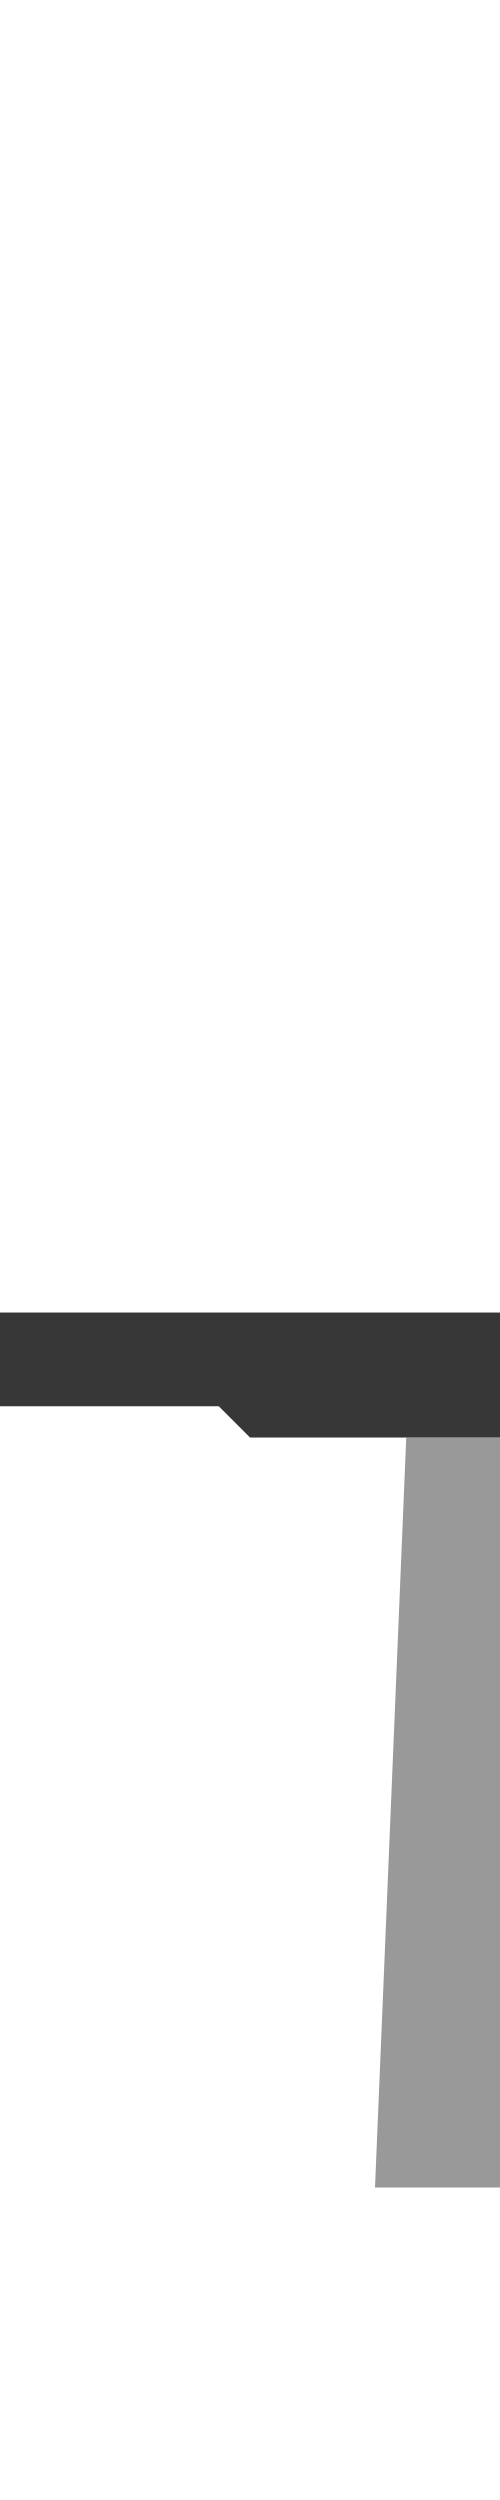
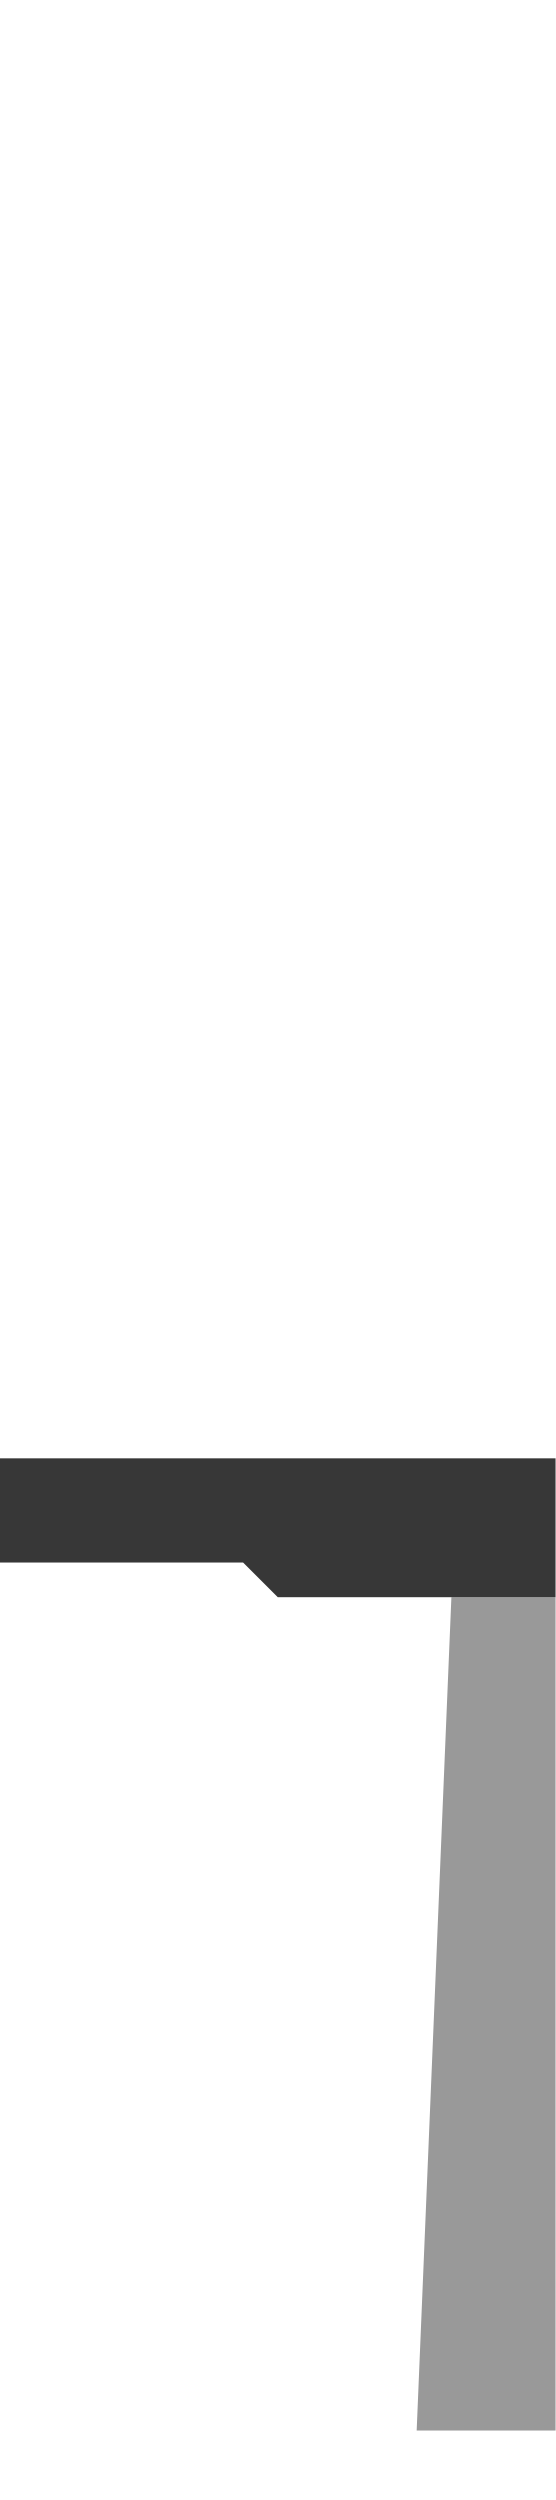
- <svg xmlns="http://www.w3.org/2000/svg" data-name="Layer 1" height="480" viewBox="0 0 96 480" width="96">
-   <path d="M96 276H78l-6 144h24V276z" fill="#999" />
-   <path d="M48 252H0v18h42l6 6h48v-24H48z" fill="#373737" />
-   <text font-family="sans-serif" font-size="36" text-anchor="middle" x="120" y="468" />
+ <svg xmlns="http://www.w3.org/2000/svg" id="bc4e4f02-e8aa-4a74-9a41-e552b95c1f53" data-name="Layer 1" width="96" height="432" viewBox="0 0 96 432">
+   <polygon points="96 276 78 276 72 420 96 420 96 276" fill="#999" />
+   <polygon points="48 252 0 252 0 270 42 270 48 276 96 276 96 252 48 252" fill="#373737" />
</svg>
